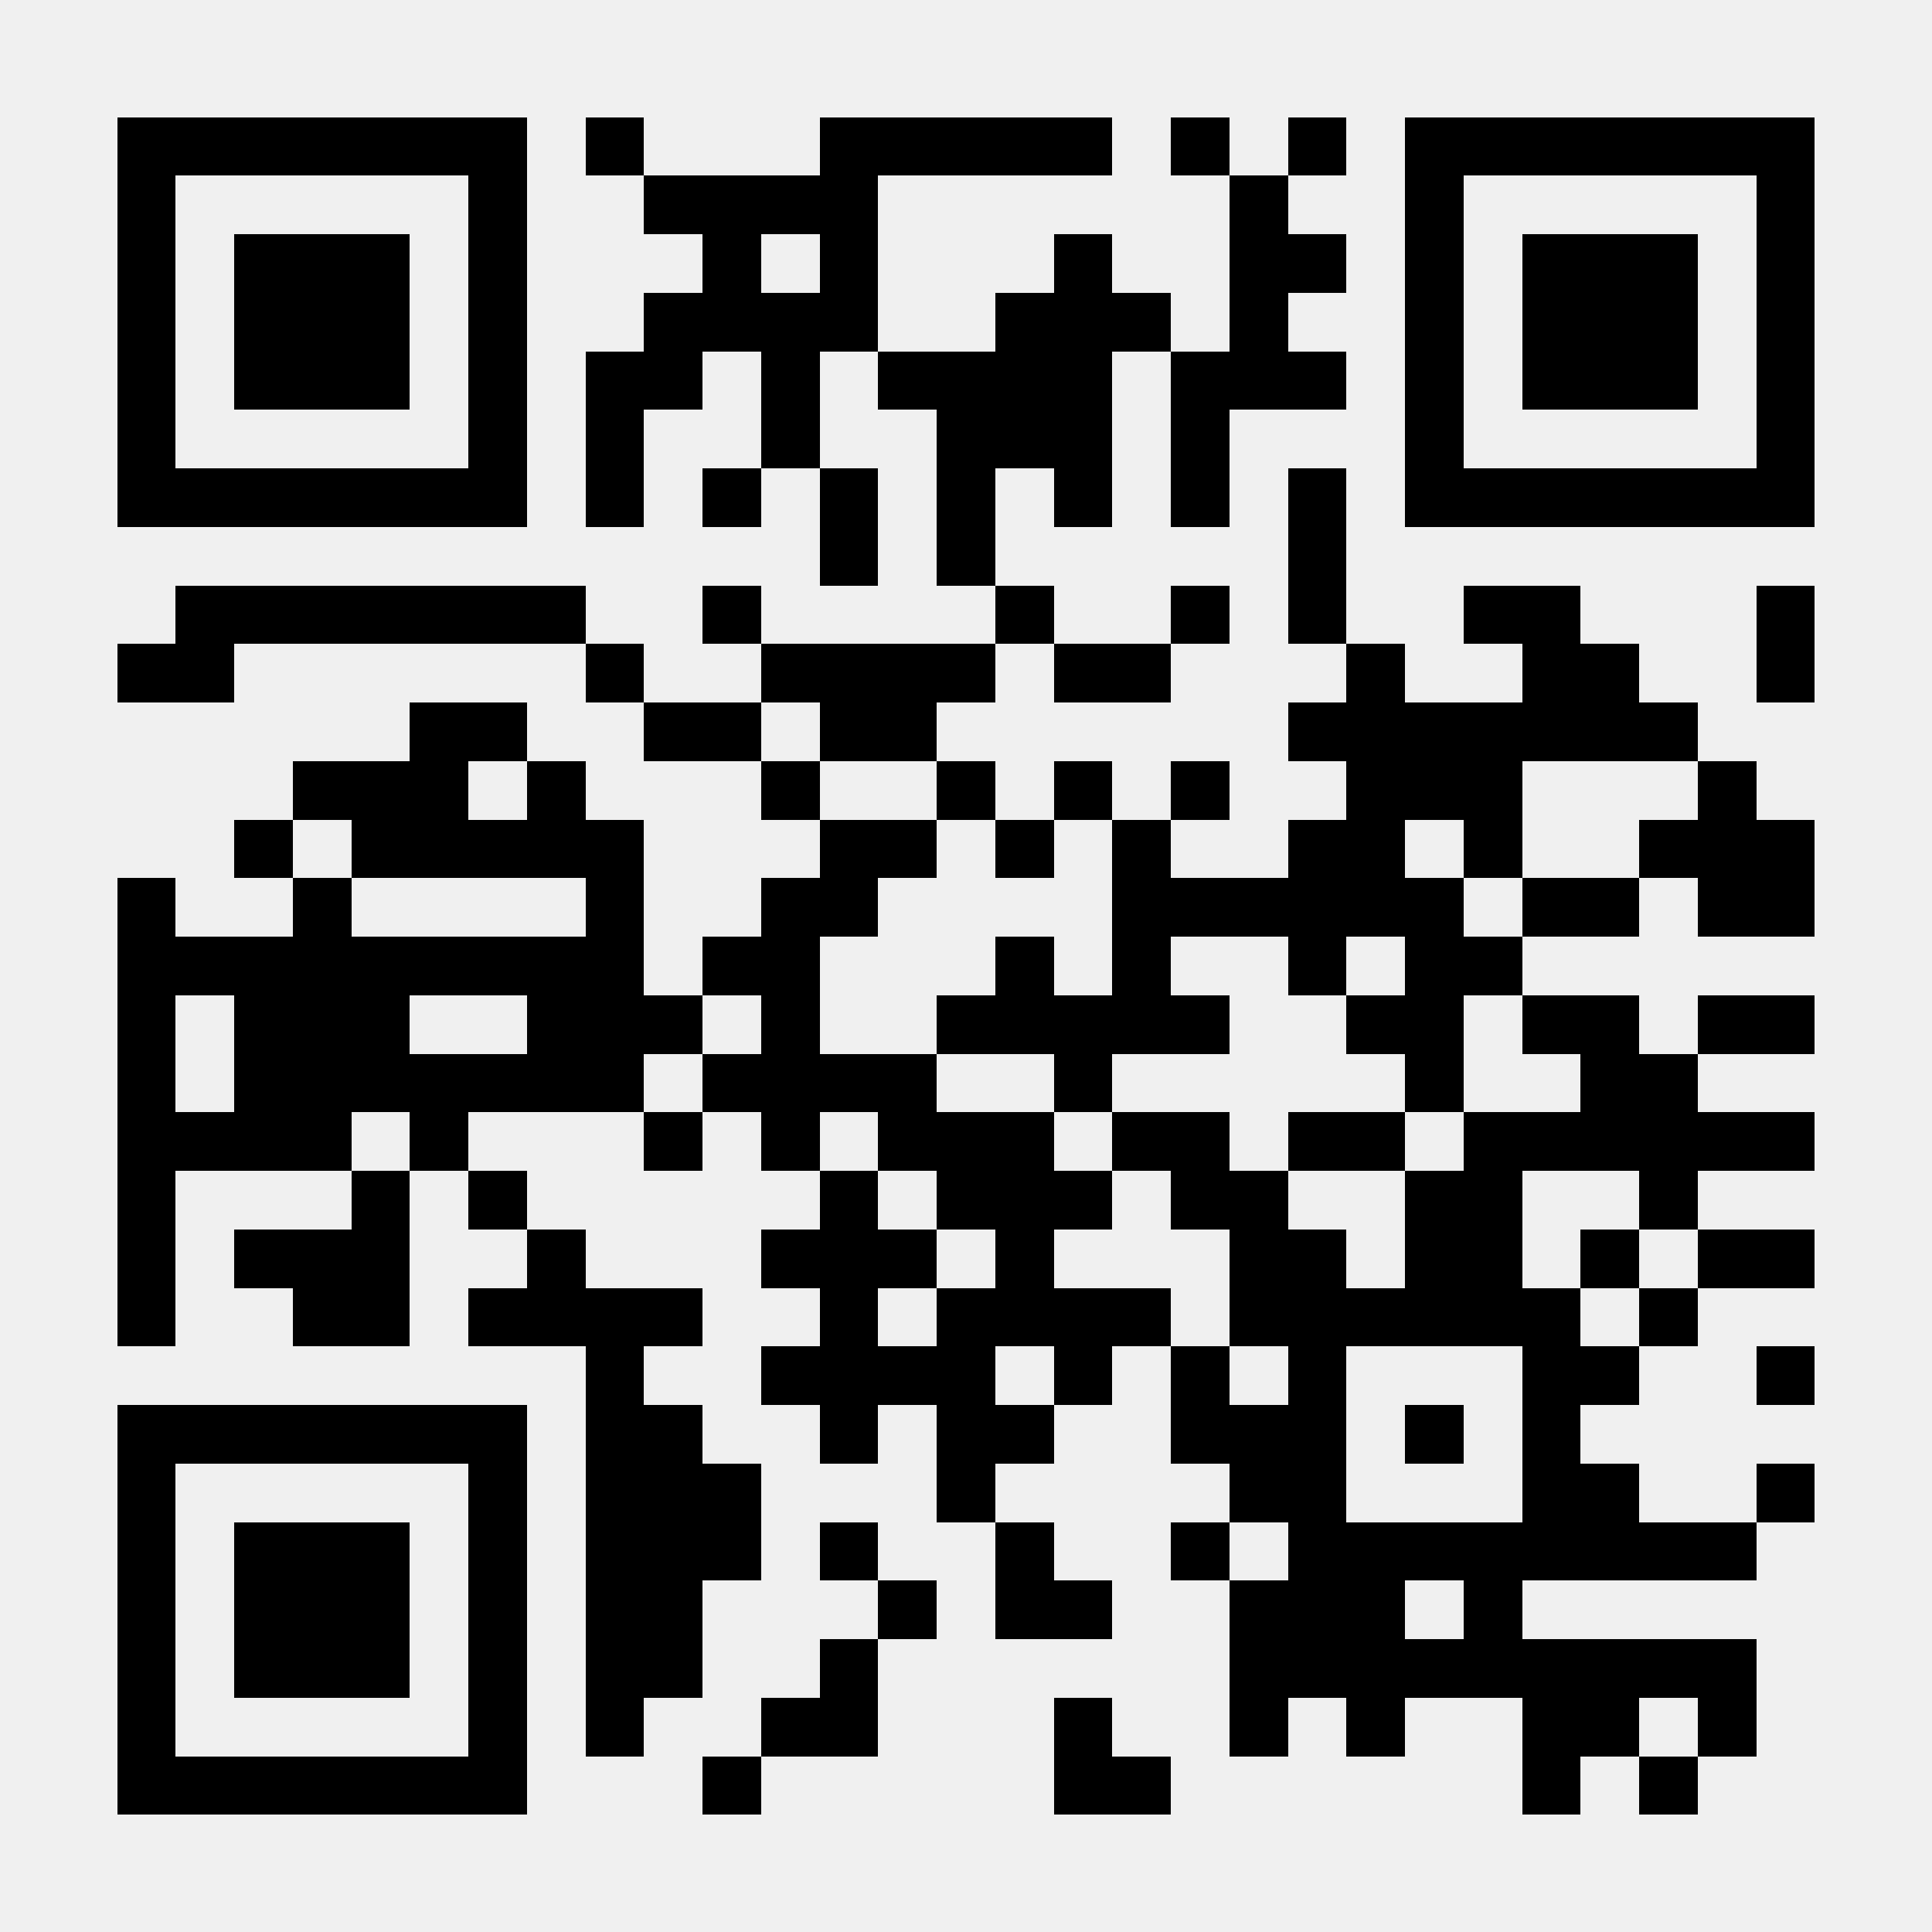
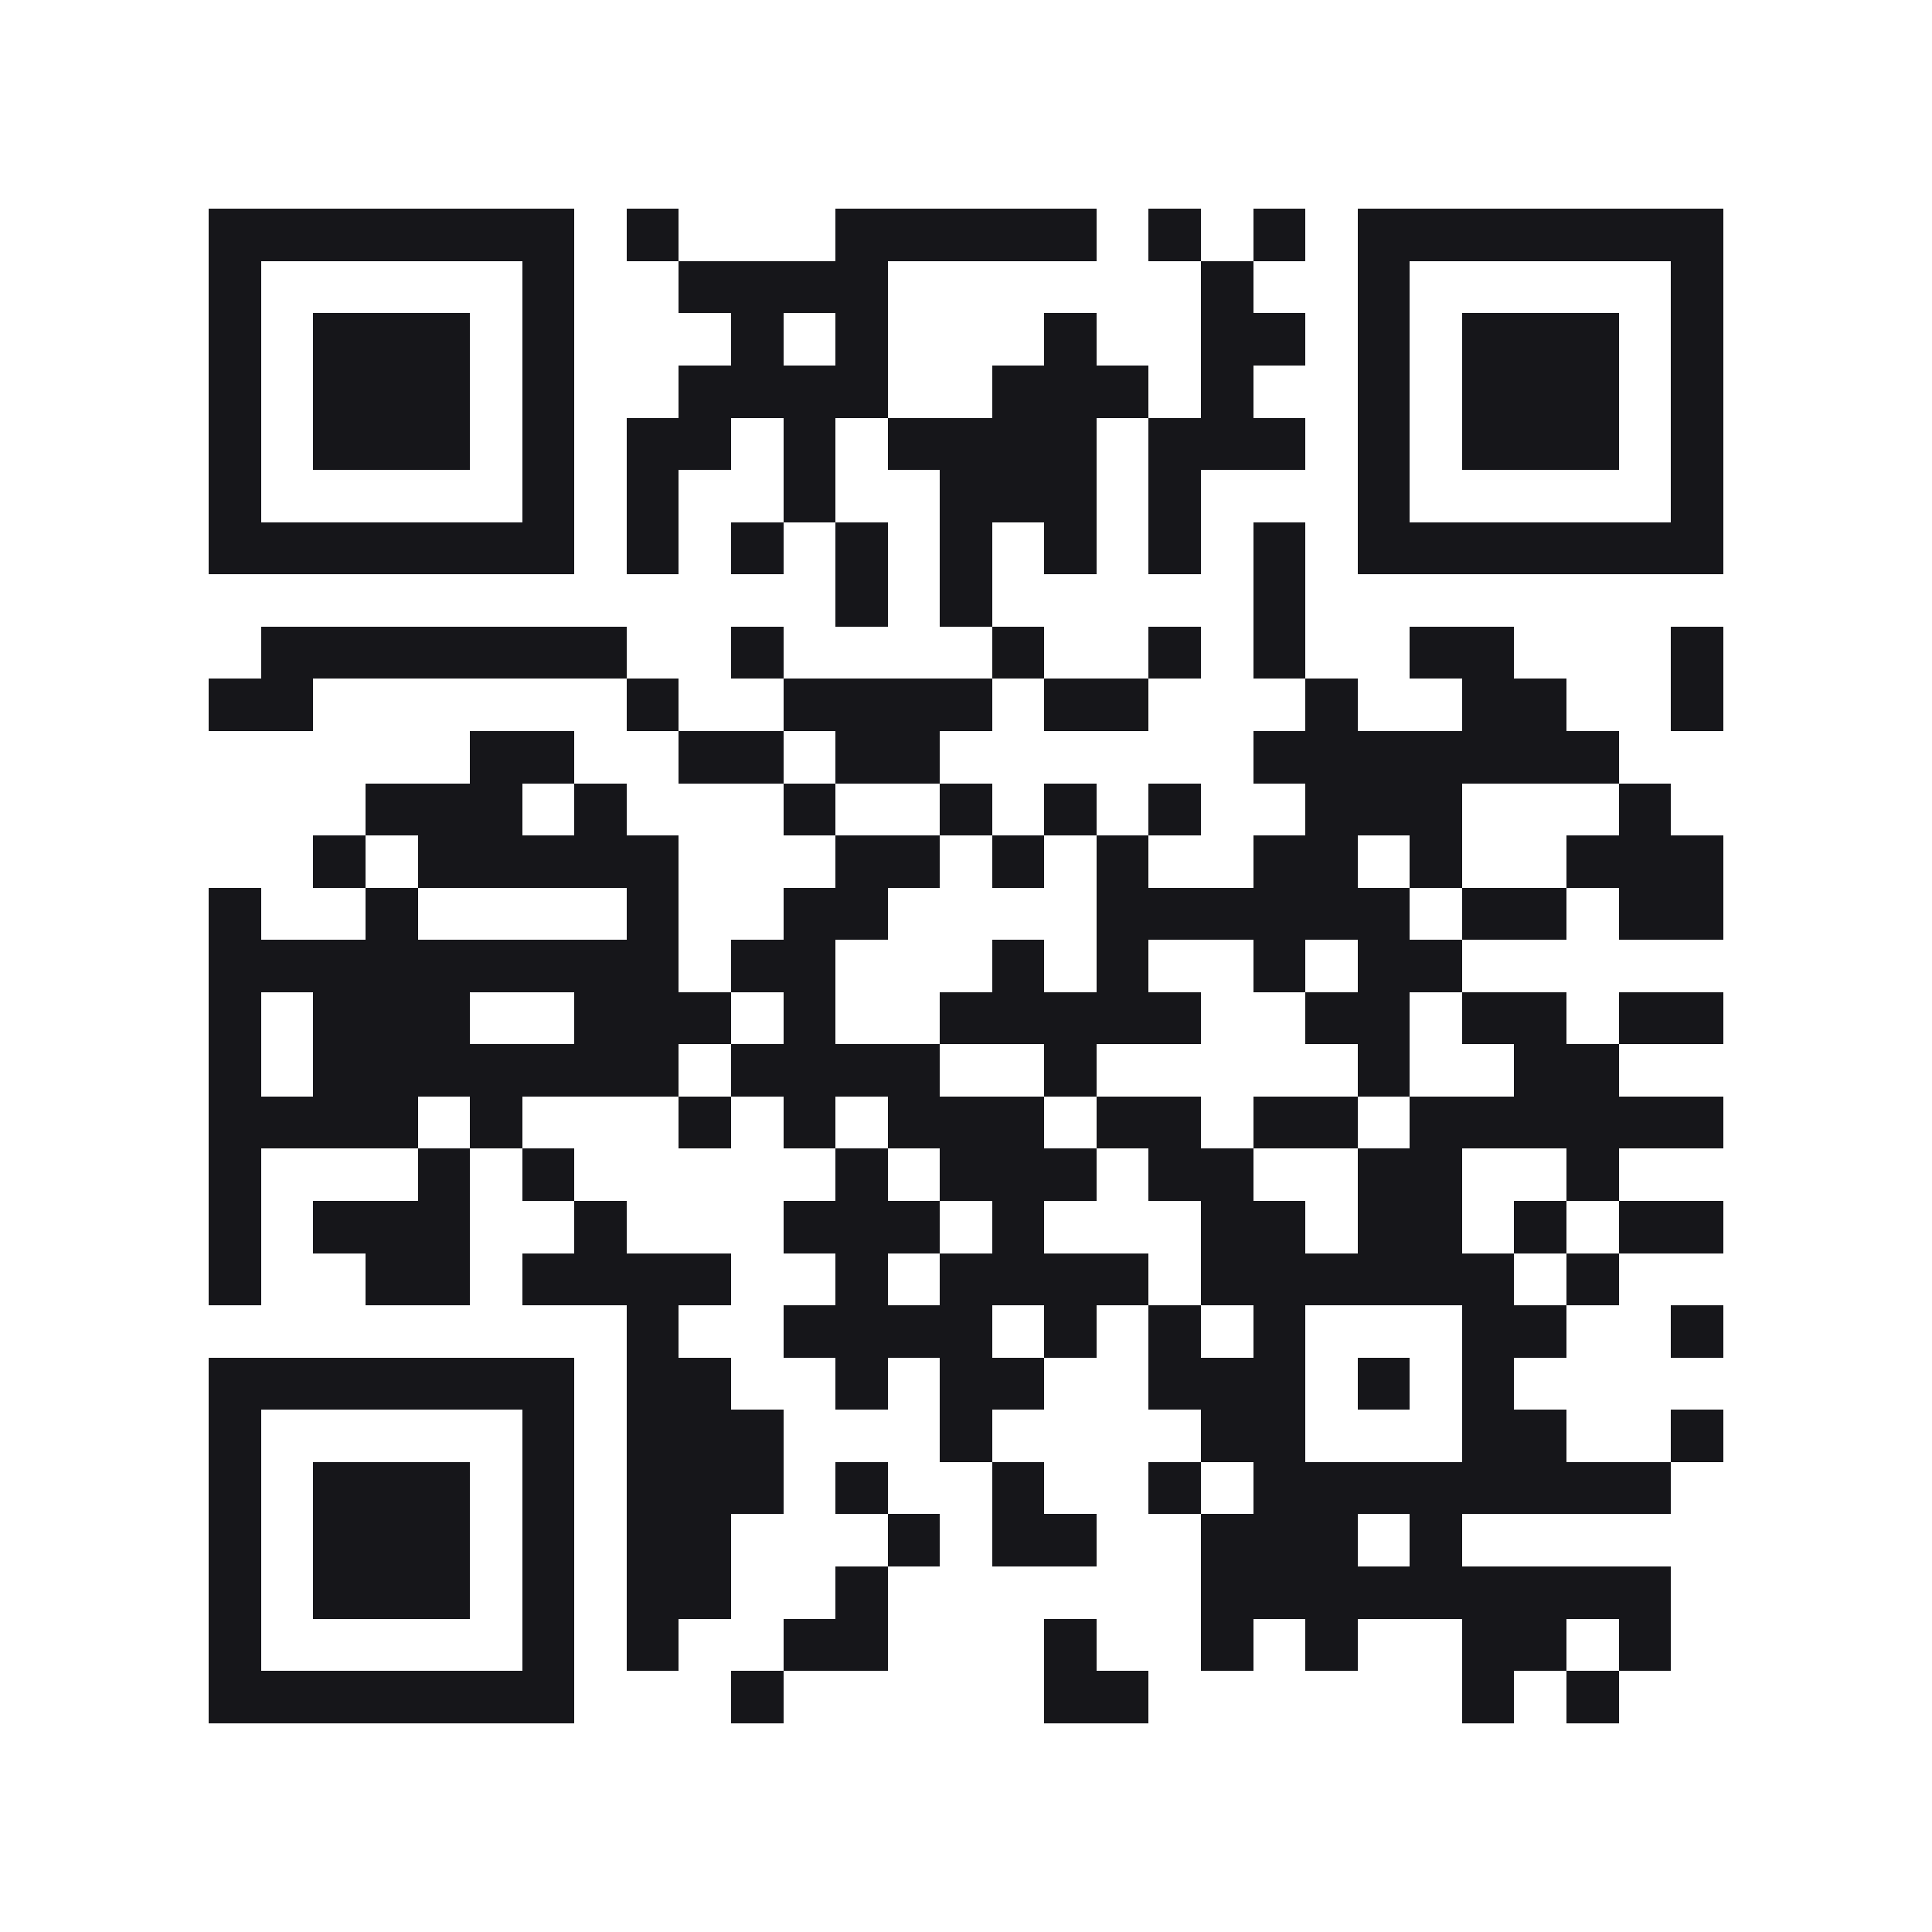
- <svg xmlns="http://www.w3.org/2000/svg" width="180" height="180" viewBox="0 0 33 33" shape-rendering="crispEdges">
-   <rect width="33" height="33" fill="transparent" />
-   <g fill="currentColor">
-     <rect x="2" y="2" width="7" height="1" />
-     <rect x="10" y="2" width="1" height="1" />
-     <rect x="14" y="2" width="5" height="1" />
-     <rect x="20" y="2" width="1" height="1" />
-     <rect x="22" y="2" width="1" height="1" />
-     <rect x="24" y="2" width="7" height="1" />
-     <rect x="2" y="3" width="1" height="1" />
-     <rect x="8" y="3" width="1" height="1" />
-     <rect x="11" y="3" width="4" height="1" />
-     <rect x="21" y="3" width="1" height="1" />
-     <rect x="24" y="3" width="1" height="1" />
-     <rect x="30" y="3" width="1" height="1" />
-     <rect x="2" y="4" width="1" height="1" />
-     <rect x="4" y="4" width="3" height="1" />
-     <rect x="8" y="4" width="1" height="1" />
+ <svg xmlns="http://www.w3.org/2000/svg" width="180" height="180" viewBox="0 0 37 37" shape-rendering="crispEdges">
+   <rect width="37" height="37" fill="#ffffff" />
+   <g fill="#16161a">
+     <rect x="4" y="4" width="7" height="1" />
    <rect x="12" y="4" width="1" height="1" />
-     <rect x="14" y="4" width="1" height="1" />
-     <rect x="18" y="4" width="1" height="1" />
-     <rect x="21" y="4" width="2" height="1" />
+     <rect x="16" y="4" width="5" height="1" />
+     <rect x="22" y="4" width="1" height="1" />
    <rect x="24" y="4" width="1" height="1" />
-     <rect x="26" y="4" width="3" height="1" />
-     <rect x="30" y="4" width="1" height="1" />
-     <rect x="2" y="5" width="1" height="1" />
-     <rect x="4" y="5" width="3" height="1" />
-     <rect x="8" y="5" width="1" height="1" />
-     <rect x="11" y="5" width="4" height="1" />
-     <rect x="17" y="5" width="3" height="1" />
-     <rect x="21" y="5" width="1" height="1" />
-     <rect x="24" y="5" width="1" height="1" />
-     <rect x="26" y="5" width="3" height="1" />
-     <rect x="30" y="5" width="1" height="1" />
-     <rect x="2" y="6" width="1" height="1" />
-     <rect x="4" y="6" width="3" height="1" />
-     <rect x="8" y="6" width="1" height="1" />
-     <rect x="10" y="6" width="2" height="1" />
-     <rect x="13" y="6" width="1" height="1" />
-     <rect x="15" y="6" width="4" height="1" />
-     <rect x="20" y="6" width="3" height="1" />
-     <rect x="24" y="6" width="1" height="1" />
-     <rect x="26" y="6" width="3" height="1" />
-     <rect x="30" y="6" width="1" height="1" />
-     <rect x="2" y="7" width="1" height="1" />
-     <rect x="8" y="7" width="1" height="1" />
+     <rect x="26" y="4" width="7" height="1" />
+     <rect x="4" y="5" width="1" height="1" />
+     <rect x="10" y="5" width="1" height="1" />
+     <rect x="13" y="5" width="4" height="1" />
+     <rect x="23" y="5" width="1" height="1" />
+     <rect x="26" y="5" width="1" height="1" />
+     <rect x="32" y="5" width="1" height="1" />
+     <rect x="4" y="6" width="1" height="1" />
+     <rect x="6" y="6" width="3" height="1" />
+     <rect x="10" y="6" width="1" height="1" />
+     <rect x="14" y="6" width="1" height="1" />
+     <rect x="16" y="6" width="1" height="1" />
+     <rect x="20" y="6" width="1" height="1" />
+     <rect x="23" y="6" width="2" height="1" />
+     <rect x="26" y="6" width="1" height="1" />
+     <rect x="28" y="6" width="3" height="1" />
+     <rect x="32" y="6" width="1" height="1" />
+     <rect x="4" y="7" width="1" height="1" />
+     <rect x="6" y="7" width="3" height="1" />
    <rect x="10" y="7" width="1" height="1" />
-     <rect x="13" y="7" width="1" height="1" />
-     <rect x="16" y="7" width="3" height="1" />
-     <rect x="20" y="7" width="1" height="1" />
-     <rect x="24" y="7" width="1" height="1" />
-     <rect x="30" y="7" width="1" height="1" />
-     <rect x="2" y="8" width="7" height="1" />
+     <rect x="13" y="7" width="4" height="1" />
+     <rect x="19" y="7" width="3" height="1" />
+     <rect x="23" y="7" width="1" height="1" />
+     <rect x="26" y="7" width="1" height="1" />
+     <rect x="28" y="7" width="3" height="1" />
+     <rect x="32" y="7" width="1" height="1" />
+     <rect x="4" y="8" width="1" height="1" />
+     <rect x="6" y="8" width="3" height="1" />
    <rect x="10" y="8" width="1" height="1" />
-     <rect x="12" y="8" width="1" height="1" />
-     <rect x="14" y="8" width="1" height="1" />
-     <rect x="16" y="8" width="1" height="1" />
-     <rect x="18" y="8" width="1" height="1" />
-     <rect x="20" y="8" width="1" height="1" />
-     <rect x="22" y="8" width="1" height="1" />
-     <rect x="24" y="8" width="7" height="1" />
-     <rect x="14" y="9" width="1" height="1" />
-     <rect x="16" y="9" width="1" height="1" />
+     <rect x="12" y="8" width="2" height="1" />
+     <rect x="15" y="8" width="1" height="1" />
+     <rect x="17" y="8" width="4" height="1" />
+     <rect x="22" y="8" width="3" height="1" />
+     <rect x="26" y="8" width="1" height="1" />
+     <rect x="28" y="8" width="3" height="1" />
+     <rect x="32" y="8" width="1" height="1" />
+     <rect x="4" y="9" width="1" height="1" />
+     <rect x="10" y="9" width="1" height="1" />
+     <rect x="12" y="9" width="1" height="1" />
+     <rect x="15" y="9" width="1" height="1" />
+     <rect x="18" y="9" width="3" height="1" />
    <rect x="22" y="9" width="1" height="1" />
-     <rect x="3" y="10" width="7" height="1" />
+     <rect x="26" y="9" width="1" height="1" />
+     <rect x="32" y="9" width="1" height="1" />
+     <rect x="4" y="10" width="7" height="1" />
    <rect x="12" y="10" width="1" height="1" />
-     <rect x="17" y="10" width="1" height="1" />
+     <rect x="14" y="10" width="1" height="1" />
+     <rect x="16" y="10" width="1" height="1" />
+     <rect x="18" y="10" width="1" height="1" />
    <rect x="20" y="10" width="1" height="1" />
    <rect x="22" y="10" width="1" height="1" />
-     <rect x="25" y="10" width="2" height="1" />
-     <rect x="30" y="10" width="1" height="1" />
-     <rect x="2" y="11" width="2" height="1" />
-     <rect x="10" y="11" width="1" height="1" />
-     <rect x="13" y="11" width="4" height="1" />
-     <rect x="18" y="11" width="2" height="1" />
-     <rect x="23" y="11" width="1" height="1" />
-     <rect x="26" y="11" width="2" height="1" />
-     <rect x="30" y="11" width="1" height="1" />
-     <rect x="7" y="12" width="2" height="1" />
-     <rect x="11" y="12" width="2" height="1" />
-     <rect x="14" y="12" width="2" height="1" />
-     <rect x="22" y="12" width="7" height="1" />
-     <rect x="5" y="13" width="3" height="1" />
-     <rect x="9" y="13" width="1" height="1" />
-     <rect x="13" y="13" width="1" height="1" />
-     <rect x="16" y="13" width="1" height="1" />
-     <rect x="18" y="13" width="1" height="1" />
-     <rect x="20" y="13" width="1" height="1" />
-     <rect x="23" y="13" width="3" height="1" />
-     <rect x="29" y="13" width="1" height="1" />
-     <rect x="4" y="14" width="1" height="1" />
-     <rect x="6" y="14" width="5" height="1" />
-     <rect x="14" y="14" width="2" height="1" />
-     <rect x="17" y="14" width="1" height="1" />
-     <rect x="19" y="14" width="1" height="1" />
-     <rect x="22" y="14" width="2" height="1" />
-     <rect x="25" y="14" width="1" height="1" />
-     <rect x="28" y="14" width="3" height="1" />
-     <rect x="2" y="15" width="1" height="1" />
-     <rect x="5" y="15" width="1" height="1" />
-     <rect x="10" y="15" width="1" height="1" />
-     <rect x="13" y="15" width="2" height="1" />
-     <rect x="19" y="15" width="6" height="1" />
-     <rect x="26" y="15" width="2" height="1" />
-     <rect x="29" y="15" width="2" height="1" />
-     <rect x="2" y="16" width="9" height="1" />
-     <rect x="12" y="16" width="2" height="1" />
-     <rect x="17" y="16" width="1" height="1" />
+     <rect x="24" y="10" width="1" height="1" />
+     <rect x="26" y="10" width="7" height="1" />
+     <rect x="16" y="11" width="1" height="1" />
+     <rect x="18" y="11" width="1" height="1" />
+     <rect x="24" y="11" width="1" height="1" />
+     <rect x="5" y="12" width="7" height="1" />
+     <rect x="14" y="12" width="1" height="1" />
+     <rect x="19" y="12" width="1" height="1" />
+     <rect x="22" y="12" width="1" height="1" />
+     <rect x="24" y="12" width="1" height="1" />
+     <rect x="27" y="12" width="2" height="1" />
+     <rect x="32" y="12" width="1" height="1" />
+     <rect x="4" y="13" width="2" height="1" />
+     <rect x="12" y="13" width="1" height="1" />
+     <rect x="15" y="13" width="4" height="1" />
+     <rect x="20" y="13" width="2" height="1" />
+     <rect x="25" y="13" width="1" height="1" />
+     <rect x="28" y="13" width="2" height="1" />
+     <rect x="32" y="13" width="1" height="1" />
+     <rect x="9" y="14" width="2" height="1" />
+     <rect x="13" y="14" width="2" height="1" />
+     <rect x="16" y="14" width="2" height="1" />
+     <rect x="24" y="14" width="7" height="1" />
+     <rect x="7" y="15" width="3" height="1" />
+     <rect x="11" y="15" width="1" height="1" />
+     <rect x="15" y="15" width="1" height="1" />
+     <rect x="18" y="15" width="1" height="1" />
+     <rect x="20" y="15" width="1" height="1" />
+     <rect x="22" y="15" width="1" height="1" />
+     <rect x="25" y="15" width="3" height="1" />
+     <rect x="31" y="15" width="1" height="1" />
+     <rect x="6" y="16" width="1" height="1" />
+     <rect x="8" y="16" width="5" height="1" />
+     <rect x="16" y="16" width="2" height="1" />
    <rect x="19" y="16" width="1" height="1" />
-     <rect x="22" y="16" width="1" height="1" />
+     <rect x="21" y="16" width="1" height="1" />
    <rect x="24" y="16" width="2" height="1" />
-     <rect x="2" y="17" width="1" height="1" />
-     <rect x="4" y="17" width="3" height="1" />
-     <rect x="9" y="17" width="3" height="1" />
-     <rect x="13" y="17" width="1" height="1" />
-     <rect x="16" y="17" width="5" height="1" />
-     <rect x="23" y="17" width="2" height="1" />
-     <rect x="26" y="17" width="2" height="1" />
-     <rect x="29" y="17" width="2" height="1" />
-     <rect x="2" y="18" width="1" height="1" />
-     <rect x="4" y="18" width="7" height="1" />
-     <rect x="12" y="18" width="4" height="1" />
-     <rect x="18" y="18" width="1" height="1" />
+     <rect x="27" y="16" width="1" height="1" />
+     <rect x="30" y="16" width="3" height="1" />
+     <rect x="4" y="17" width="1" height="1" />
+     <rect x="7" y="17" width="1" height="1" />
+     <rect x="12" y="17" width="1" height="1" />
+     <rect x="15" y="17" width="2" height="1" />
+     <rect x="21" y="17" width="6" height="1" />
+     <rect x="28" y="17" width="2" height="1" />
+     <rect x="31" y="17" width="2" height="1" />
+     <rect x="4" y="18" width="9" height="1" />
+     <rect x="14" y="18" width="2" height="1" />
+     <rect x="19" y="18" width="1" height="1" />
+     <rect x="21" y="18" width="1" height="1" />
    <rect x="24" y="18" width="1" height="1" />
-     <rect x="27" y="18" width="2" height="1" />
-     <rect x="2" y="19" width="4" height="1" />
-     <rect x="7" y="19" width="1" height="1" />
-     <rect x="11" y="19" width="1" height="1" />
-     <rect x="13" y="19" width="1" height="1" />
-     <rect x="15" y="19" width="3" height="1" />
-     <rect x="19" y="19" width="2" height="1" />
-     <rect x="22" y="19" width="2" height="1" />
-     <rect x="25" y="19" width="6" height="1" />
-     <rect x="2" y="20" width="1" height="1" />
-     <rect x="6" y="20" width="1" height="1" />
-     <rect x="8" y="20" width="1" height="1" />
-     <rect x="14" y="20" width="1" height="1" />
-     <rect x="16" y="20" width="3" height="1" />
-     <rect x="20" y="20" width="2" height="1" />
-     <rect x="24" y="20" width="2" height="1" />
-     <rect x="28" y="20" width="1" height="1" />
-     <rect x="2" y="21" width="1" height="1" />
-     <rect x="4" y="21" width="3" height="1" />
+     <rect x="26" y="18" width="2" height="1" />
+     <rect x="4" y="19" width="1" height="1" />
+     <rect x="6" y="19" width="3" height="1" />
+     <rect x="11" y="19" width="3" height="1" />
+     <rect x="15" y="19" width="1" height="1" />
+     <rect x="18" y="19" width="5" height="1" />
+     <rect x="25" y="19" width="2" height="1" />
+     <rect x="28" y="19" width="2" height="1" />
+     <rect x="31" y="19" width="2" height="1" />
+     <rect x="4" y="20" width="1" height="1" />
+     <rect x="6" y="20" width="7" height="1" />
+     <rect x="14" y="20" width="4" height="1" />
+     <rect x="20" y="20" width="1" height="1" />
+     <rect x="26" y="20" width="1" height="1" />
+     <rect x="29" y="20" width="2" height="1" />
+     <rect x="4" y="21" width="4" height="1" />
    <rect x="9" y="21" width="1" height="1" />
-     <rect x="13" y="21" width="3" height="1" />
-     <rect x="17" y="21" width="1" height="1" />
+     <rect x="13" y="21" width="1" height="1" />
+     <rect x="15" y="21" width="1" height="1" />
+     <rect x="17" y="21" width="3" height="1" />
    <rect x="21" y="21" width="2" height="1" />
    <rect x="24" y="21" width="2" height="1" />
-     <rect x="27" y="21" width="1" height="1" />
-     <rect x="29" y="21" width="2" height="1" />
-     <rect x="2" y="22" width="1" height="1" />
-     <rect x="5" y="22" width="2" height="1" />
-     <rect x="8" y="22" width="4" height="1" />
-     <rect x="14" y="22" width="1" height="1" />
-     <rect x="16" y="22" width="4" height="1" />
-     <rect x="21" y="22" width="6" height="1" />
-     <rect x="28" y="22" width="1" height="1" />
-     <rect x="10" y="23" width="1" height="1" />
-     <rect x="13" y="23" width="4" height="1" />
-     <rect x="18" y="23" width="1" height="1" />
-     <rect x="20" y="23" width="1" height="1" />
-     <rect x="22" y="23" width="1" height="1" />
+     <rect x="27" y="21" width="6" height="1" />
+     <rect x="4" y="22" width="1" height="1" />
+     <rect x="8" y="22" width="1" height="1" />
+     <rect x="10" y="22" width="1" height="1" />
+     <rect x="16" y="22" width="1" height="1" />
+     <rect x="18" y="22" width="3" height="1" />
+     <rect x="22" y="22" width="2" height="1" />
+     <rect x="26" y="22" width="2" height="1" />
+     <rect x="30" y="22" width="1" height="1" />
+     <rect x="4" y="23" width="1" height="1" />
+     <rect x="6" y="23" width="3" height="1" />
+     <rect x="11" y="23" width="1" height="1" />
+     <rect x="15" y="23" width="3" height="1" />
+     <rect x="19" y="23" width="1" height="1" />
+     <rect x="23" y="23" width="2" height="1" />
    <rect x="26" y="23" width="2" height="1" />
-     <rect x="30" y="23" width="1" height="1" />
-     <rect x="2" y="24" width="7" height="1" />
-     <rect x="10" y="24" width="2" height="1" />
-     <rect x="14" y="24" width="1" height="1" />
-     <rect x="16" y="24" width="2" height="1" />
-     <rect x="20" y="24" width="3" height="1" />
-     <rect x="24" y="24" width="1" height="1" />
-     <rect x="26" y="24" width="1" height="1" />
-     <rect x="2" y="25" width="1" height="1" />
-     <rect x="8" y="25" width="1" height="1" />
-     <rect x="10" y="25" width="3" height="1" />
-     <rect x="16" y="25" width="1" height="1" />
-     <rect x="21" y="25" width="2" height="1" />
-     <rect x="26" y="25" width="2" height="1" />
-     <rect x="30" y="25" width="1" height="1" />
-     <rect x="2" y="26" width="1" height="1" />
-     <rect x="4" y="26" width="3" height="1" />
-     <rect x="8" y="26" width="1" height="1" />
-     <rect x="10" y="26" width="3" height="1" />
-     <rect x="14" y="26" width="1" height="1" />
-     <rect x="17" y="26" width="1" height="1" />
-     <rect x="20" y="26" width="1" height="1" />
-     <rect x="22" y="26" width="8" height="1" />
-     <rect x="2" y="27" width="1" height="1" />
-     <rect x="4" y="27" width="3" height="1" />
-     <rect x="8" y="27" width="1" height="1" />
-     <rect x="10" y="27" width="2" height="1" />
-     <rect x="15" y="27" width="1" height="1" />
-     <rect x="17" y="27" width="2" height="1" />
-     <rect x="21" y="27" width="3" height="1" />
-     <rect x="25" y="27" width="1" height="1" />
-     <rect x="2" y="28" width="1" height="1" />
-     <rect x="4" y="28" width="3" height="1" />
-     <rect x="8" y="28" width="1" height="1" />
-     <rect x="10" y="28" width="2" height="1" />
-     <rect x="14" y="28" width="1" height="1" />
-     <rect x="21" y="28" width="9" height="1" />
-     <rect x="2" y="29" width="1" height="1" />
-     <rect x="8" y="29" width="1" height="1" />
+     <rect x="29" y="23" width="1" height="1" />
+     <rect x="31" y="23" width="2" height="1" />
+     <rect x="4" y="24" width="1" height="1" />
+     <rect x="7" y="24" width="2" height="1" />
+     <rect x="10" y="24" width="4" height="1" />
+     <rect x="16" y="24" width="1" height="1" />
+     <rect x="18" y="24" width="4" height="1" />
+     <rect x="23" y="24" width="6" height="1" />
+     <rect x="30" y="24" width="1" height="1" />
+     <rect x="12" y="25" width="1" height="1" />
+     <rect x="15" y="25" width="4" height="1" />
+     <rect x="20" y="25" width="1" height="1" />
+     <rect x="22" y="25" width="1" height="1" />
+     <rect x="24" y="25" width="1" height="1" />
+     <rect x="28" y="25" width="2" height="1" />
+     <rect x="32" y="25" width="1" height="1" />
+     <rect x="4" y="26" width="7" height="1" />
+     <rect x="12" y="26" width="2" height="1" />
+     <rect x="16" y="26" width="1" height="1" />
+     <rect x="18" y="26" width="2" height="1" />
+     <rect x="22" y="26" width="3" height="1" />
+     <rect x="26" y="26" width="1" height="1" />
+     <rect x="28" y="26" width="1" height="1" />
+     <rect x="4" y="27" width="1" height="1" />
+     <rect x="10" y="27" width="1" height="1" />
+     <rect x="12" y="27" width="3" height="1" />
+     <rect x="18" y="27" width="1" height="1" />
+     <rect x="23" y="27" width="2" height="1" />
+     <rect x="28" y="27" width="2" height="1" />
+     <rect x="32" y="27" width="1" height="1" />
+     <rect x="4" y="28" width="1" height="1" />
+     <rect x="6" y="28" width="3" height="1" />
+     <rect x="10" y="28" width="1" height="1" />
+     <rect x="12" y="28" width="3" height="1" />
+     <rect x="16" y="28" width="1" height="1" />
+     <rect x="19" y="28" width="1" height="1" />
+     <rect x="22" y="28" width="1" height="1" />
+     <rect x="24" y="28" width="8" height="1" />
+     <rect x="4" y="29" width="1" height="1" />
+     <rect x="6" y="29" width="3" height="1" />
    <rect x="10" y="29" width="1" height="1" />
-     <rect x="13" y="29" width="2" height="1" />
-     <rect x="18" y="29" width="1" height="1" />
-     <rect x="21" y="29" width="1" height="1" />
-     <rect x="23" y="29" width="1" height="1" />
-     <rect x="26" y="29" width="2" height="1" />
-     <rect x="29" y="29" width="1" height="1" />
-     <rect x="2" y="30" width="7" height="1" />
-     <rect x="12" y="30" width="1" height="1" />
-     <rect x="18" y="30" width="2" height="1" />
-     <rect x="26" y="30" width="1" height="1" />
-     <rect x="28" y="30" width="1" height="1" />
+     <rect x="12" y="29" width="2" height="1" />
+     <rect x="17" y="29" width="1" height="1" />
+     <rect x="19" y="29" width="2" height="1" />
+     <rect x="23" y="29" width="3" height="1" />
+     <rect x="27" y="29" width="1" height="1" />
+     <rect x="4" y="30" width="1" height="1" />
+     <rect x="6" y="30" width="3" height="1" />
+     <rect x="10" y="30" width="1" height="1" />
+     <rect x="12" y="30" width="2" height="1" />
+     <rect x="16" y="30" width="1" height="1" />
+     <rect x="23" y="30" width="9" height="1" />
+     <rect x="4" y="31" width="1" height="1" />
+     <rect x="10" y="31" width="1" height="1" />
+     <rect x="12" y="31" width="1" height="1" />
+     <rect x="15" y="31" width="2" height="1" />
+     <rect x="20" y="31" width="1" height="1" />
+     <rect x="23" y="31" width="1" height="1" />
+     <rect x="25" y="31" width="1" height="1" />
+     <rect x="28" y="31" width="2" height="1" />
+     <rect x="31" y="31" width="1" height="1" />
+     <rect x="4" y="32" width="7" height="1" />
+     <rect x="14" y="32" width="1" height="1" />
+     <rect x="20" y="32" width="2" height="1" />
+     <rect x="28" y="32" width="1" height="1" />
+     <rect x="30" y="32" width="1" height="1" />
  </g>
</svg>
